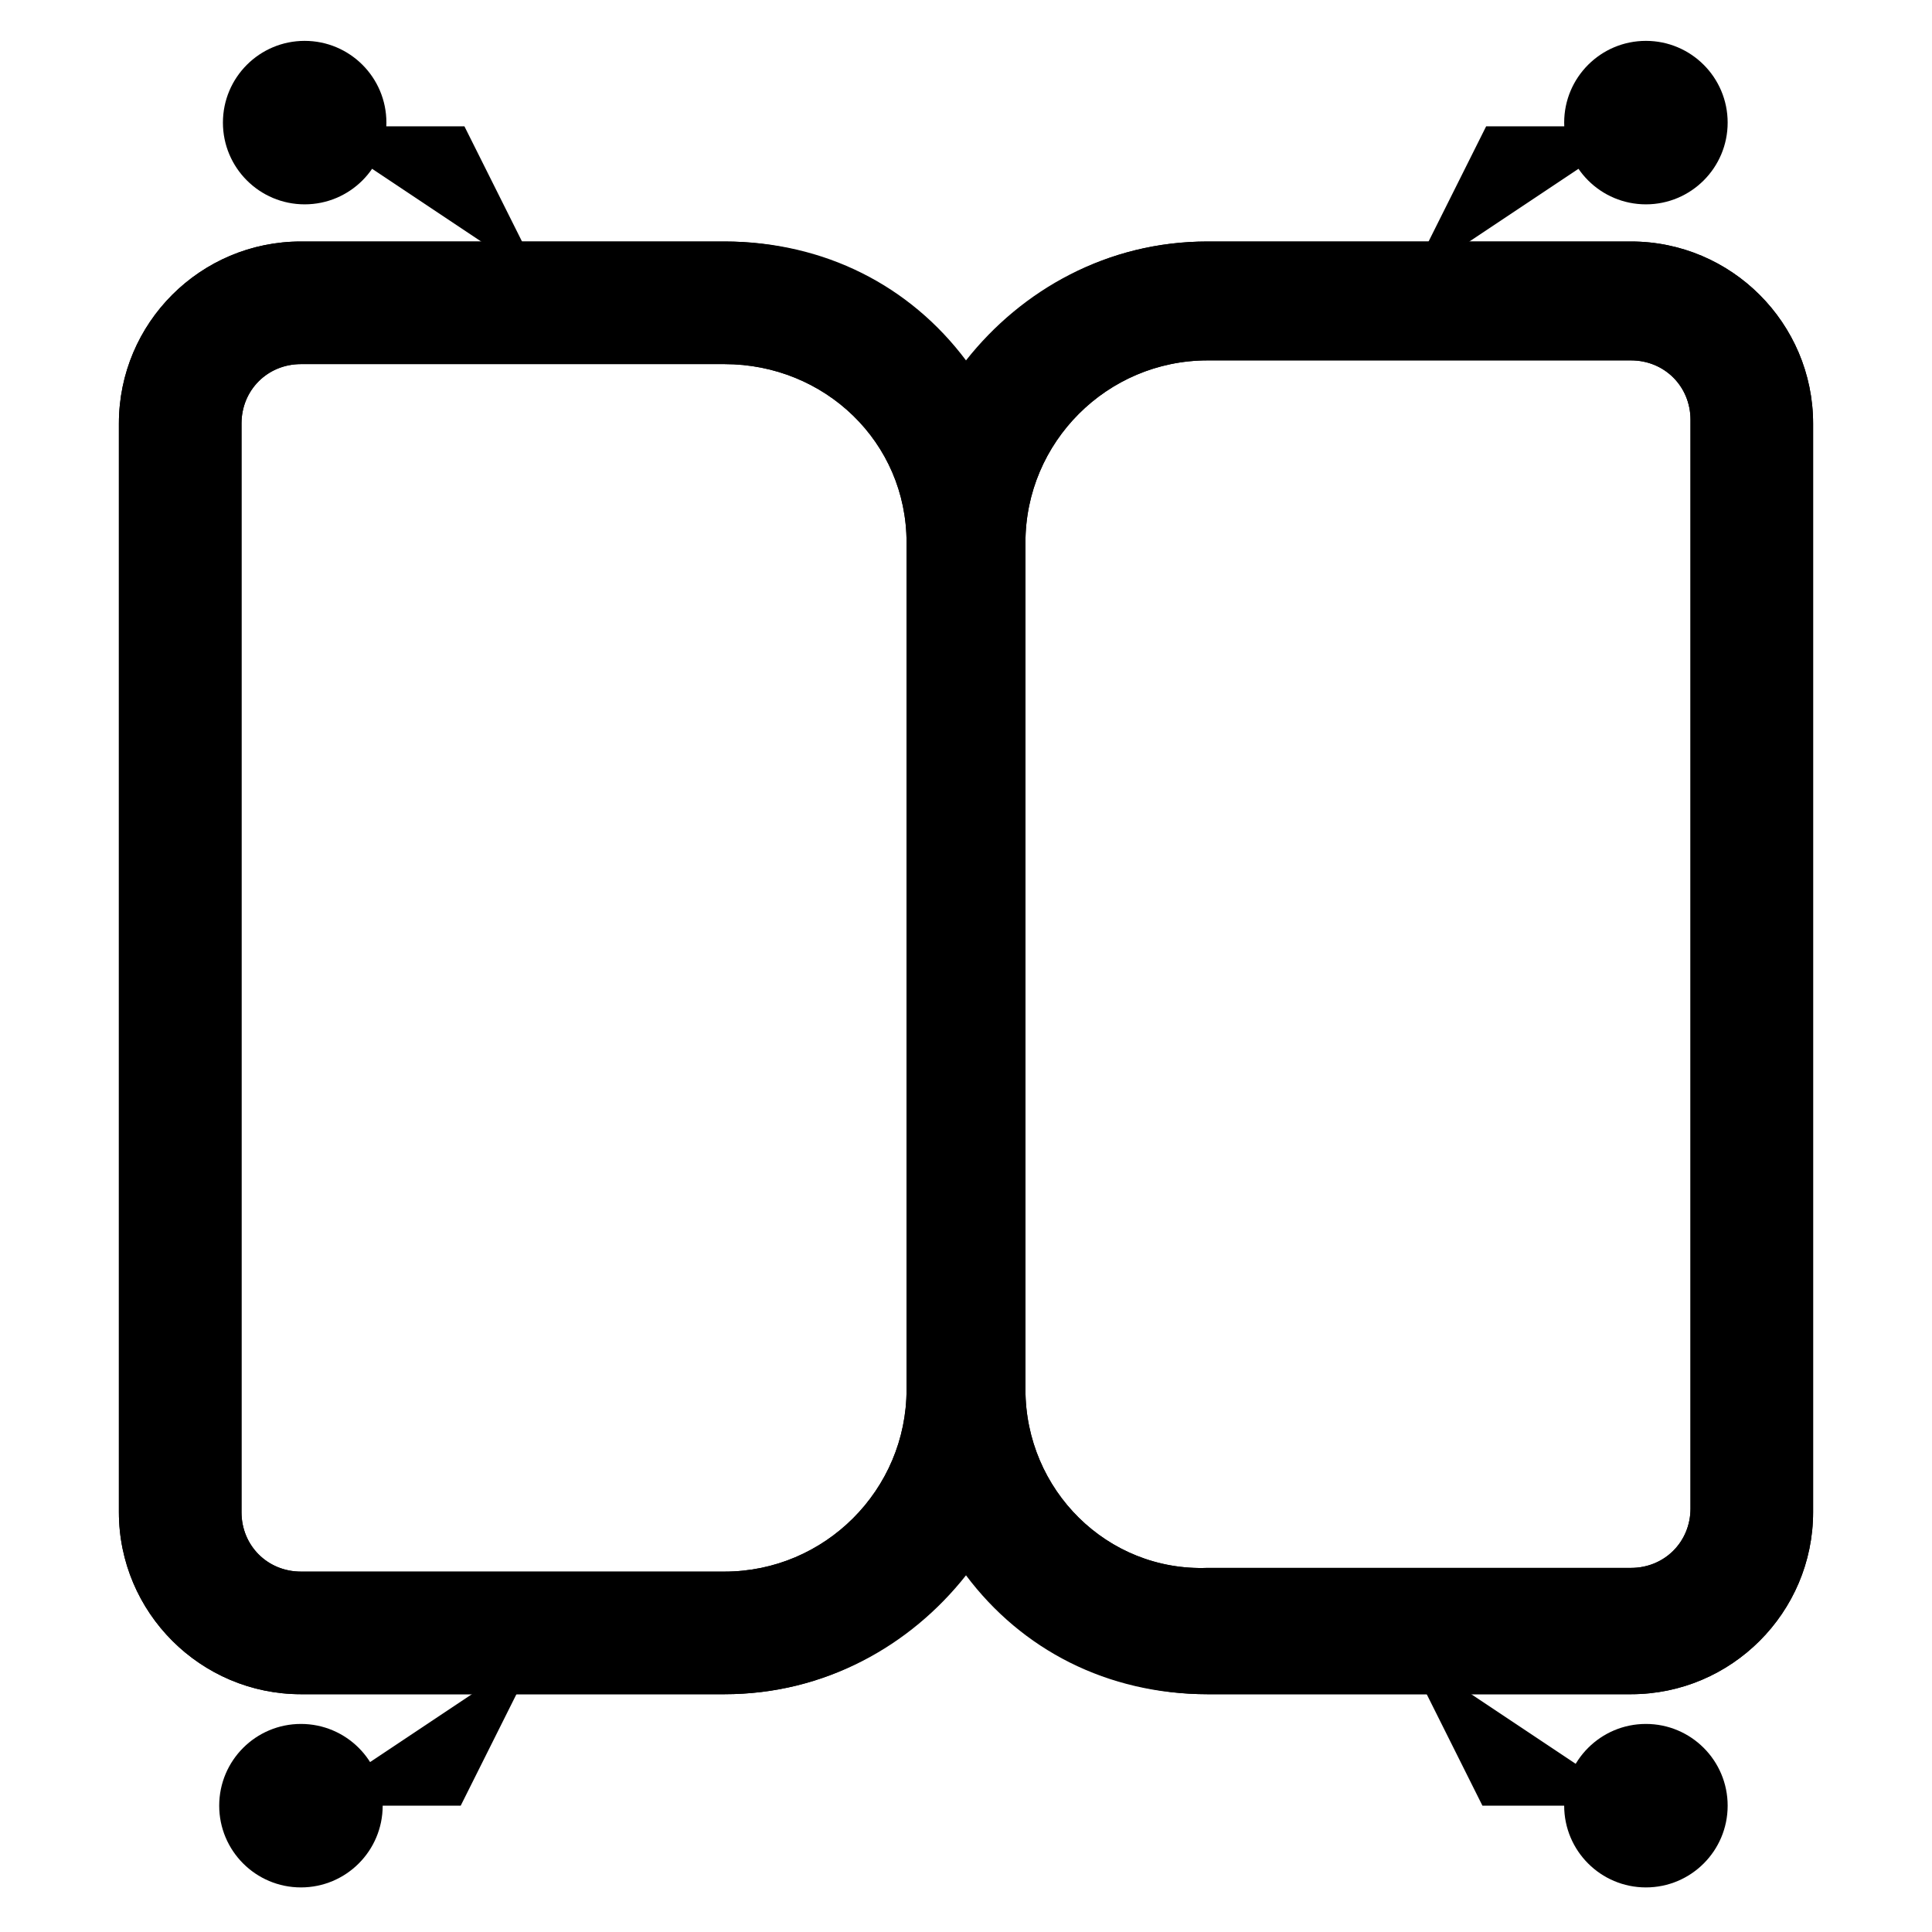
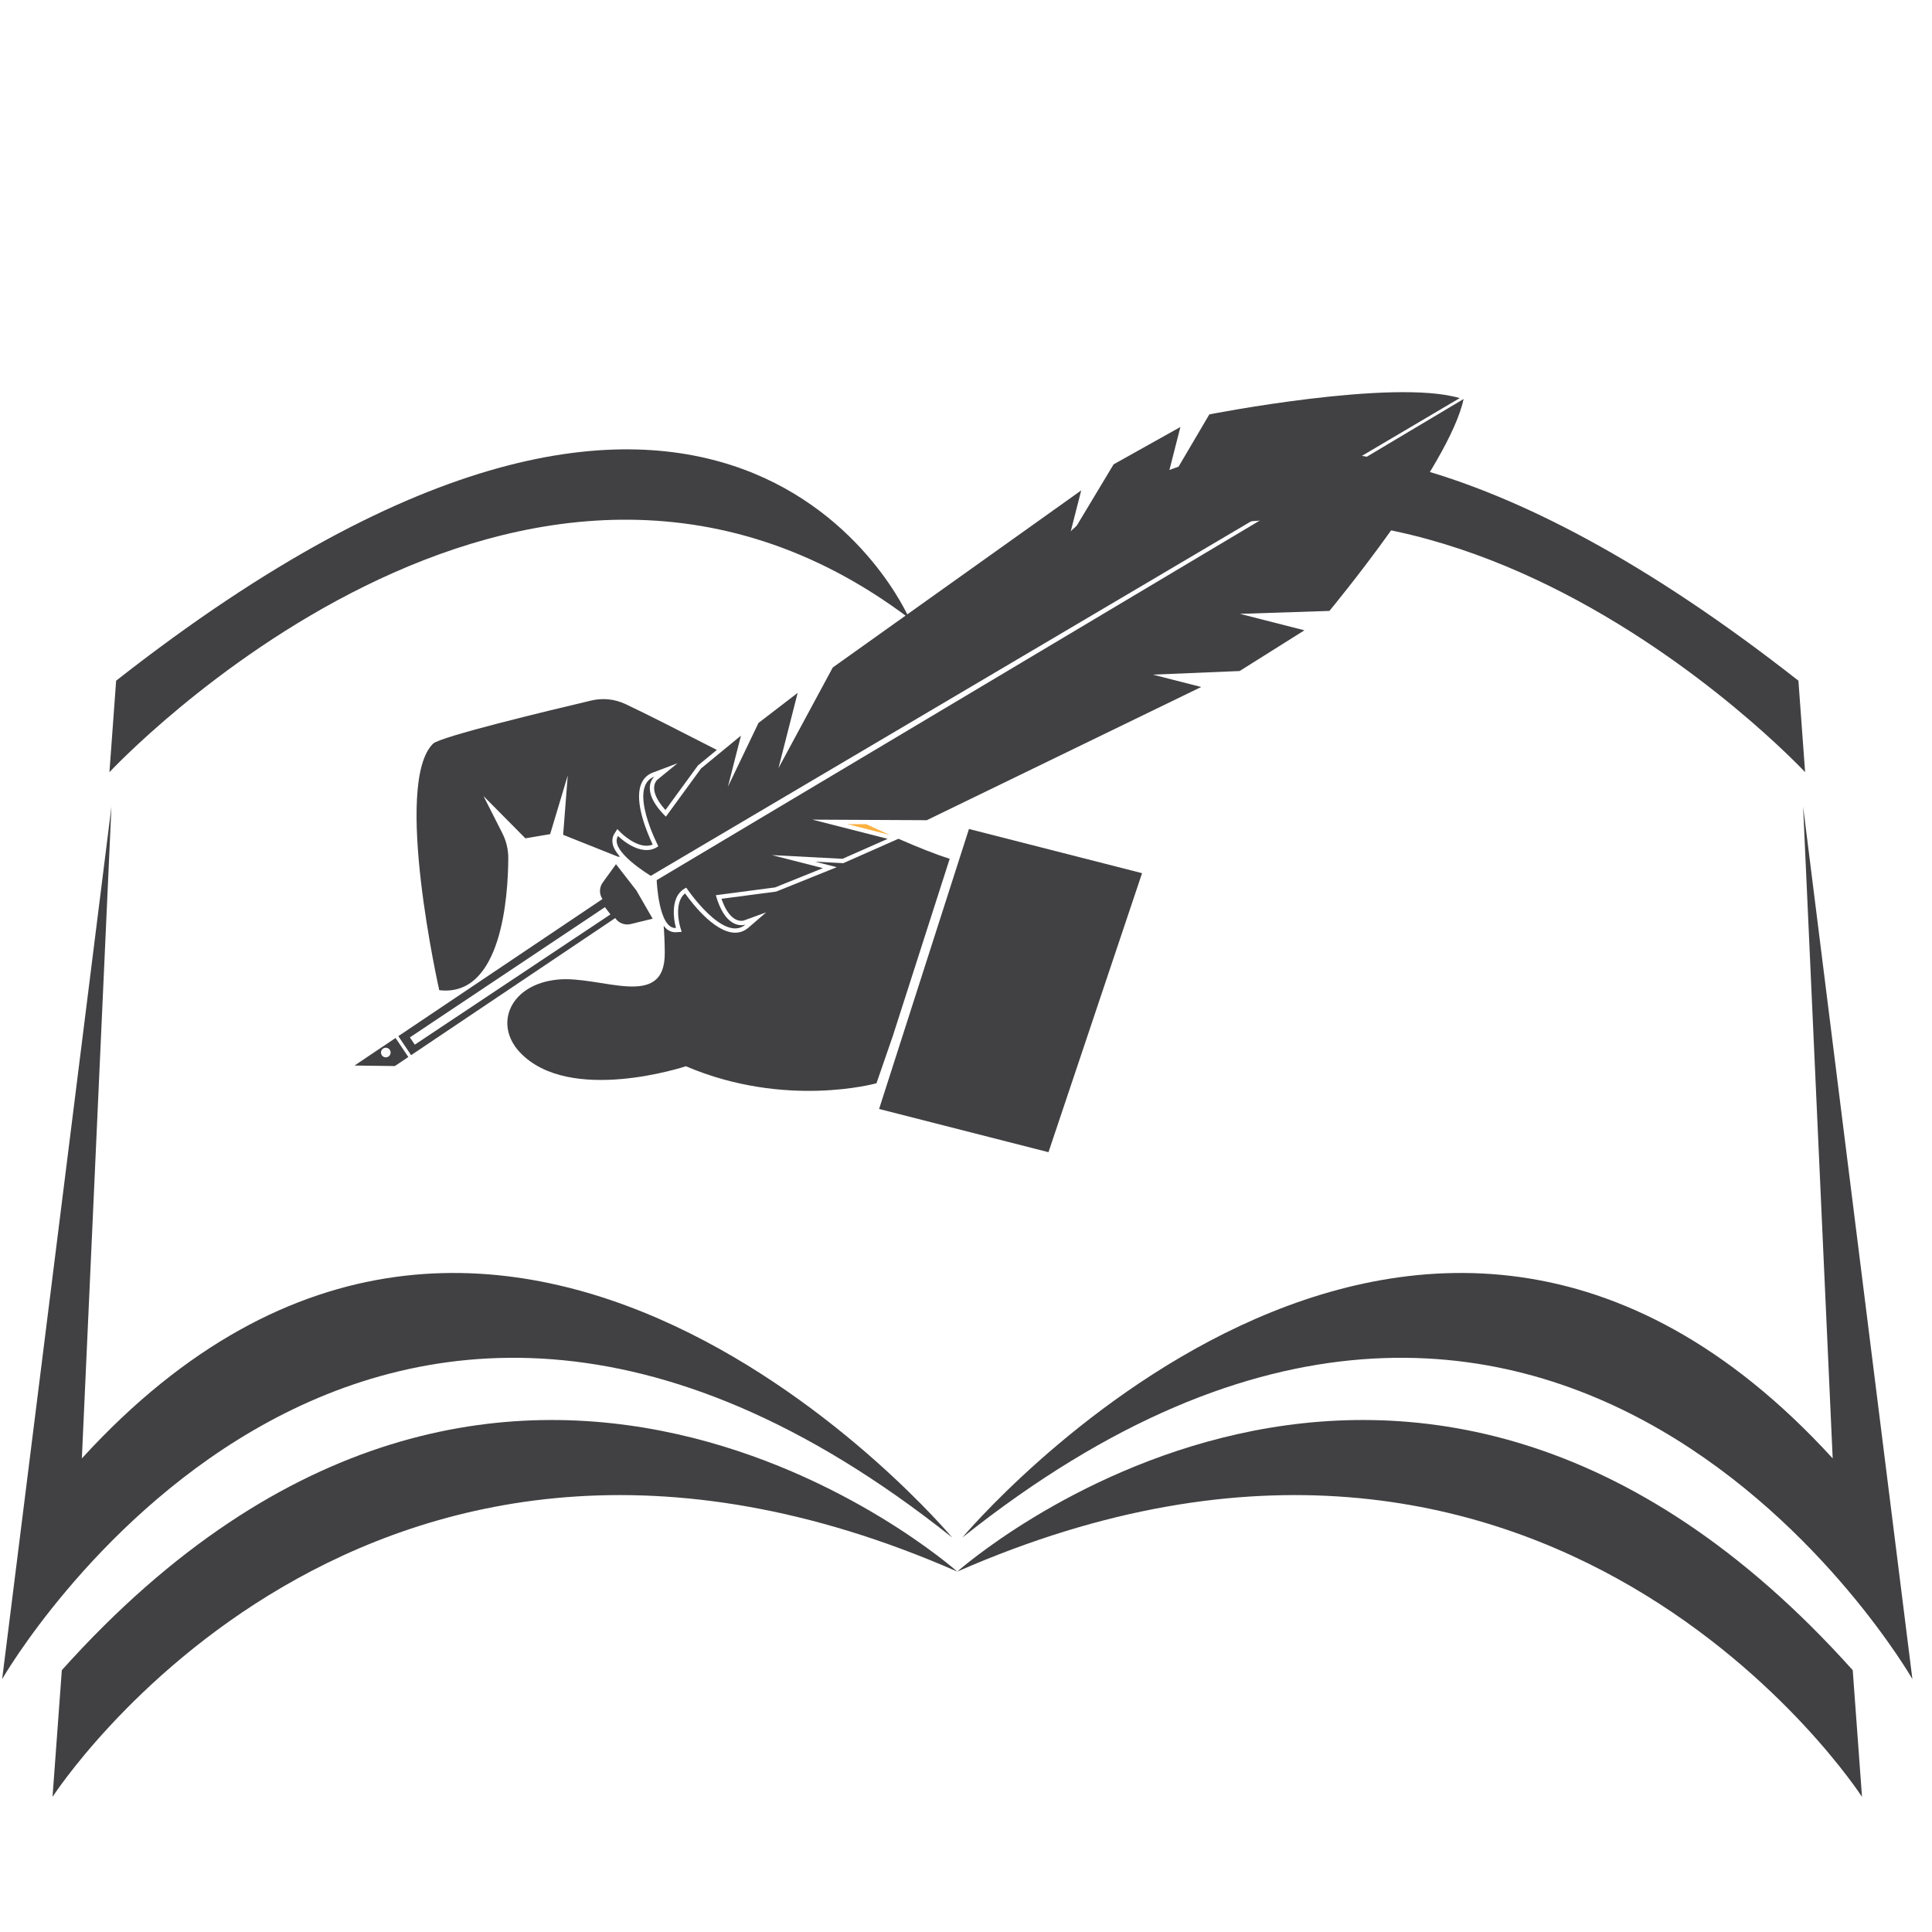
- <svg xmlns="http://www.w3.org/2000/svg" xml:space="preserve" viewBox="0 0 52 52">
-   <path d="M8.1 6.5a4.9 4.9 0 0 0-4.9 4.9v29.3c0 2.7 2.2 4.9 4.9 4.9h11.4c2.7 0 5-1.3 6.5-3.3 1.5 2 3.8 3.3 6.5 3.3h11.4c2.7 0 4.9-2.2 4.9-4.9V11.4c0-2.7-2.2-4.9-4.9-4.9H32.5c-2.7 0-5 1.3-6.5 3.3-1.5-2-3.8-3.3-6.5-3.3zm16.3 8.1v22.8c0 2.7-2.2 4.9-4.9 4.9H8.1c-.9 0-1.6-.7-1.6-1.6V11.4c0-.9.7-1.6 1.6-1.6h11.4c2.7 0 4.9 2.1 4.9 4.8m3.2 22.8V14.6c0-2.7 2.2-4.9 4.9-4.9h11.4c.9 0 1.6.7 1.6 1.6v29.3c0 .9-.7 1.6-1.6 1.6H32.5c-2.7.1-4.9-2.1-4.9-4.8" />
-   <path fill-rule="evenodd" d="M8.1 6.5a4.9 4.9 0 0 0-4.9 4.9v29.3c0 2.7 2.2 4.9 4.9 4.9h11.4c2.7 0 5-1.3 6.5-3.2 1.5 2 3.8 3.2 6.5 3.2h11.4c2.7 0 4.9-2.2 4.9-4.9V11.4c0-2.7-2.2-4.9-4.9-4.9H32.5c-2.7 0-5 1.3-6.5 3.2-1.5-2-3.8-3.2-6.5-3.2zm16.3 8.1v22.8c0 2.7-2.2 4.9-4.9 4.9H8.1c-.9 0-1.6-.7-1.6-1.6V11.4c0-.9.7-1.6 1.6-1.6h11.4c2.7 0 4.9 2.1 4.9 4.8m3.2 22.8V14.6c0-2.7 2.2-4.9 4.9-4.9h11.4c.9 0 1.6.7 1.6 1.6v29.3c0 .9-.7 1.6-1.6 1.6H32.5c-2.7.1-4.9-2.1-4.9-4.8" clip-rule="evenodd" />
-   <path d="m14.6 7.6-2.1-4.2H8.3" class="st1" />
-   <circle cx="8.2" cy="3.3" r="2.2" class="st3" />
-   <path d="M37.9 7.6 40 3.4h4.2" class="st1" />
-   <circle cx="44.3" cy="3.3" r="2.2" class="st3" />
-   <path d="m14.5 44.4-2.1 4.2H8.2" class="st1" />
-   <circle cx="8.1" cy="48.6" r="2.2" class="st3" />
-   <path d="m37.8 44.4 2.1 4.2h4.2" class="st1" />
-   <circle cx="44.3" cy="48.6" r="2.2" class="st3" />
+ <svg xmlns="http://www.w3.org/2000/svg" width="100%" height="100%" viewBox="0 0 62 62" version="1.1" xml:space="preserve" style="fill-rule:evenodd;clip-rule:evenodd;stroke-linejoin:round;stroke-miterlimit:2;">
+   <g>
+     <path d="M29.173,19.84c0,0 -5.766,-13.437 -25.446,2.004l-0.215,2.936c0,0 13.282,-14.264 25.661,-4.94Z" style="fill:#414042;fill-rule:nonzero;" />
+     <path d="M3.576,25.887l-3.507,27.997c0,0 11.355,-19.785 30.488,-4.542c0,0 -14.468,-17.278 -27.93,-2.54l0.949,-20.915Z" style="fill:#414042;fill-rule:nonzero;" />
+     <path d="M1.984,53.599l-0.298,4.065c0,0 10.026,-15.566 29.034,-7.23c0,0 -14.406,-12.82 -28.736,3.164Z" style="fill:#414042;fill-rule:nonzero;" />
+   </g>
+   <g>
+     <path d="M32.267,19.84c0,0 5.766,-13.437 25.446,2.004l0.215,2.936c0,0 -13.282,-14.264 -25.661,-4.94Z" style="fill:#414042;fill-rule:nonzero;" />
+     <path d="M57.864,25.887l3.507,27.997c0,0 -11.355,-19.785 -30.488,-4.542c0,0 14.468,-17.278 27.93,-2.54l-0.949,-20.915Z" style="fill:#414042;fill-rule:nonzero;" />
+     <path d="M59.456,53.599l0.298,4.065c0,0 -10.026,-15.566 -29.034,-7.23c0,0 14.406,-12.82 28.736,3.164Z" style="fill:#414042;fill-rule:nonzero;" />
+   </g>
+   <g>
+     <g>
+       <path d="M31.095,26.604l-2.884,8.984l5.436,1.387l3.003,-8.954l-5.555,-1.418Z" style="fill:#414042;fill-rule:nonzero;" />
+       <path d="M13.312,33.524l-0.159,-0.233l6.26,-4.179l0.177,0.232l-6.278,4.18Zm7.103,-4.957l-0.647,-0.834l-0.426,0.589c-0.114,0.157 -0.117,0.369 -0.009,0.53l-6.55,4.399l0.41,0.61l6.55,-4.399c0.108,0.161 0.305,0.238 0.494,0.192l0.707,-0.172l-0.527,-0.915Z" style="fill:#414042;fill-rule:nonzero;" />
+       <path d="M19.665,27.092c-0.029,-0.124 -0.011,-0.241 0.053,-0.341l0.093,-0.145l0.121,0.123c0.005,0.005 0.488,0.484 0.915,0.403c0.034,-0.006 0.067,-0.017 0.099,-0.03c-0.165,-0.345 -0.598,-1.347 -0.377,-1.925c0.071,-0.187 0.201,-0.317 0.385,-0.386l0.787,-0.297l-0.651,0.533c-0.002,0.002 -0.093,0.084 -0.098,0.249c-0.004,0.146 0.059,0.384 0.363,0.718l1.043,-1.43l0.606,-0.498c-1.2,-0.614 -2.257,-1.155 -2.938,-1.474c-0.341,-0.16 -0.723,-0.198 -1.089,-0.112c-1.387,0.327 -4.852,1.161 -5.079,1.385c-1.299,1.274 0.198,7.911 0.198,7.911c2.01,0.237 2.21,-3.031 2.215,-4.238c0.001,-0.276 -0.063,-0.548 -0.188,-0.795l-0.607,-1.197l1.344,1.357l0.795,-0.135l0.565,-1.884l-0.148,1.906l1.765,0.704c0.02,-0.001 0.039,0 0.058,0c-0.113,-0.131 -0.2,-0.268 -0.232,-0.401Z" style="fill:#414042;fill-rule:nonzero;" />
+       <path d="M38.81,13.297l-1.458,2.476l0.528,-2.07l-2.143,1.198l-1.436,2.389l0.396,-1.552l-7.972,5.682l-1.743,3.23l0.616,-2.415l-1.257,0.965l-0.981,2.046l0.418,-1.639l-1.279,1.052l-1.13,1.549c-0.881,-0.868 -0.368,-1.288 -0.368,-1.288c-0.872,0.329 0.126,2.237 0.126,2.237c-0.563,0.407 -1.294,-0.33 -1.294,-0.33c-0.304,0.473 1.052,1.279 1.052,1.279l25.958,-15.33c-2.134,-0.636 -8.033,0.522 -8.033,0.522Z" style="fill:#414042;fill-rule:nonzero;" />
+       <path d="M27.061,27.7l-0.904,-0.048l0.695,0.177l-1.944,0.783l-1.755,0.231c0.249,0.724 0.592,0.722 0.696,0.702c0.014,-0.003 0.024,-0.006 0.027,-0.007l0.712,-0.26l-0.572,0.494c-0.09,0.077 -0.191,0.127 -0.301,0.148c-0.678,0.13 -1.473,-0.888 -1.731,-1.249c-0.379,0.304 -0.161,1.06 -0.158,1.068l0.049,0.165l-0.172,0.012c-0.118,0.008 -0.23,-0.032 -0.324,-0.117c-0.029,-0.026 -0.056,-0.057 -0.081,-0.09c0.021,0.268 0.033,0.557 0.035,0.869c0.013,1.861 -2.043,0.723 -3.431,0.857c-1.532,0.148 -2.067,1.431 -1.22,2.333c1.588,1.692 5.329,0.449 5.329,0.449c3.201,1.366 6.116,0.546 6.116,0.546l0.523,-1.513l1.827,-5.691c-0.439,-0.137 -1.004,-0.361 -1.645,-0.642l-1.769,0.782Z" style="fill:#414042;fill-rule:nonzero;" />
+     </g>
+     <path d="M12.509,33.691c0.048,0.071 0.029,0.167 -0.042,0.214c-0.071,0.048 -0.167,0.029 -0.214,-0.042c-0.048,-0.071 -0.029,-0.167 0.042,-0.214c0.071,-0.048 0.167,-0.029 0.214,0.042Zm-1.131,0.503l1.293,0.017l0.433,-0.291l-0.41,-0.61l-1.317,0.884Z" style="fill:#414042;fill-rule:nonzero;" />
+     <path d="M28.546,26.792c-0.24,-0.108 -0.49,-0.222 -0.746,-0.342l-0.607,-0.003l1.353,0.345Z" style="fill:#fbb040;fill-rule:nonzero;" />
+     <path d="M46.968,12.805l-25.894,15.439c0,0 0.057,1.576 0.619,1.536c0,0 -0.297,-0.994 0.33,-1.294c0,0 1.197,1.79 1.903,1.182c0,0 -0.615,0.249 -0.954,-0.94l1.901,-0.25l1.536,-0.619l-1.639,-0.418l2.266,0.119l1.45,-0.641l-2.415,-0.616l3.67,0.018l8.807,-4.275l-1.552,-0.396l2.785,-0.116l2.079,-1.307l-2.07,-0.528l2.872,-0.094c0,0 3.843,-4.623 4.307,-6.801Z" style="fill:#414042;fill-rule:nonzero;" />
+   </g>
</svg>
